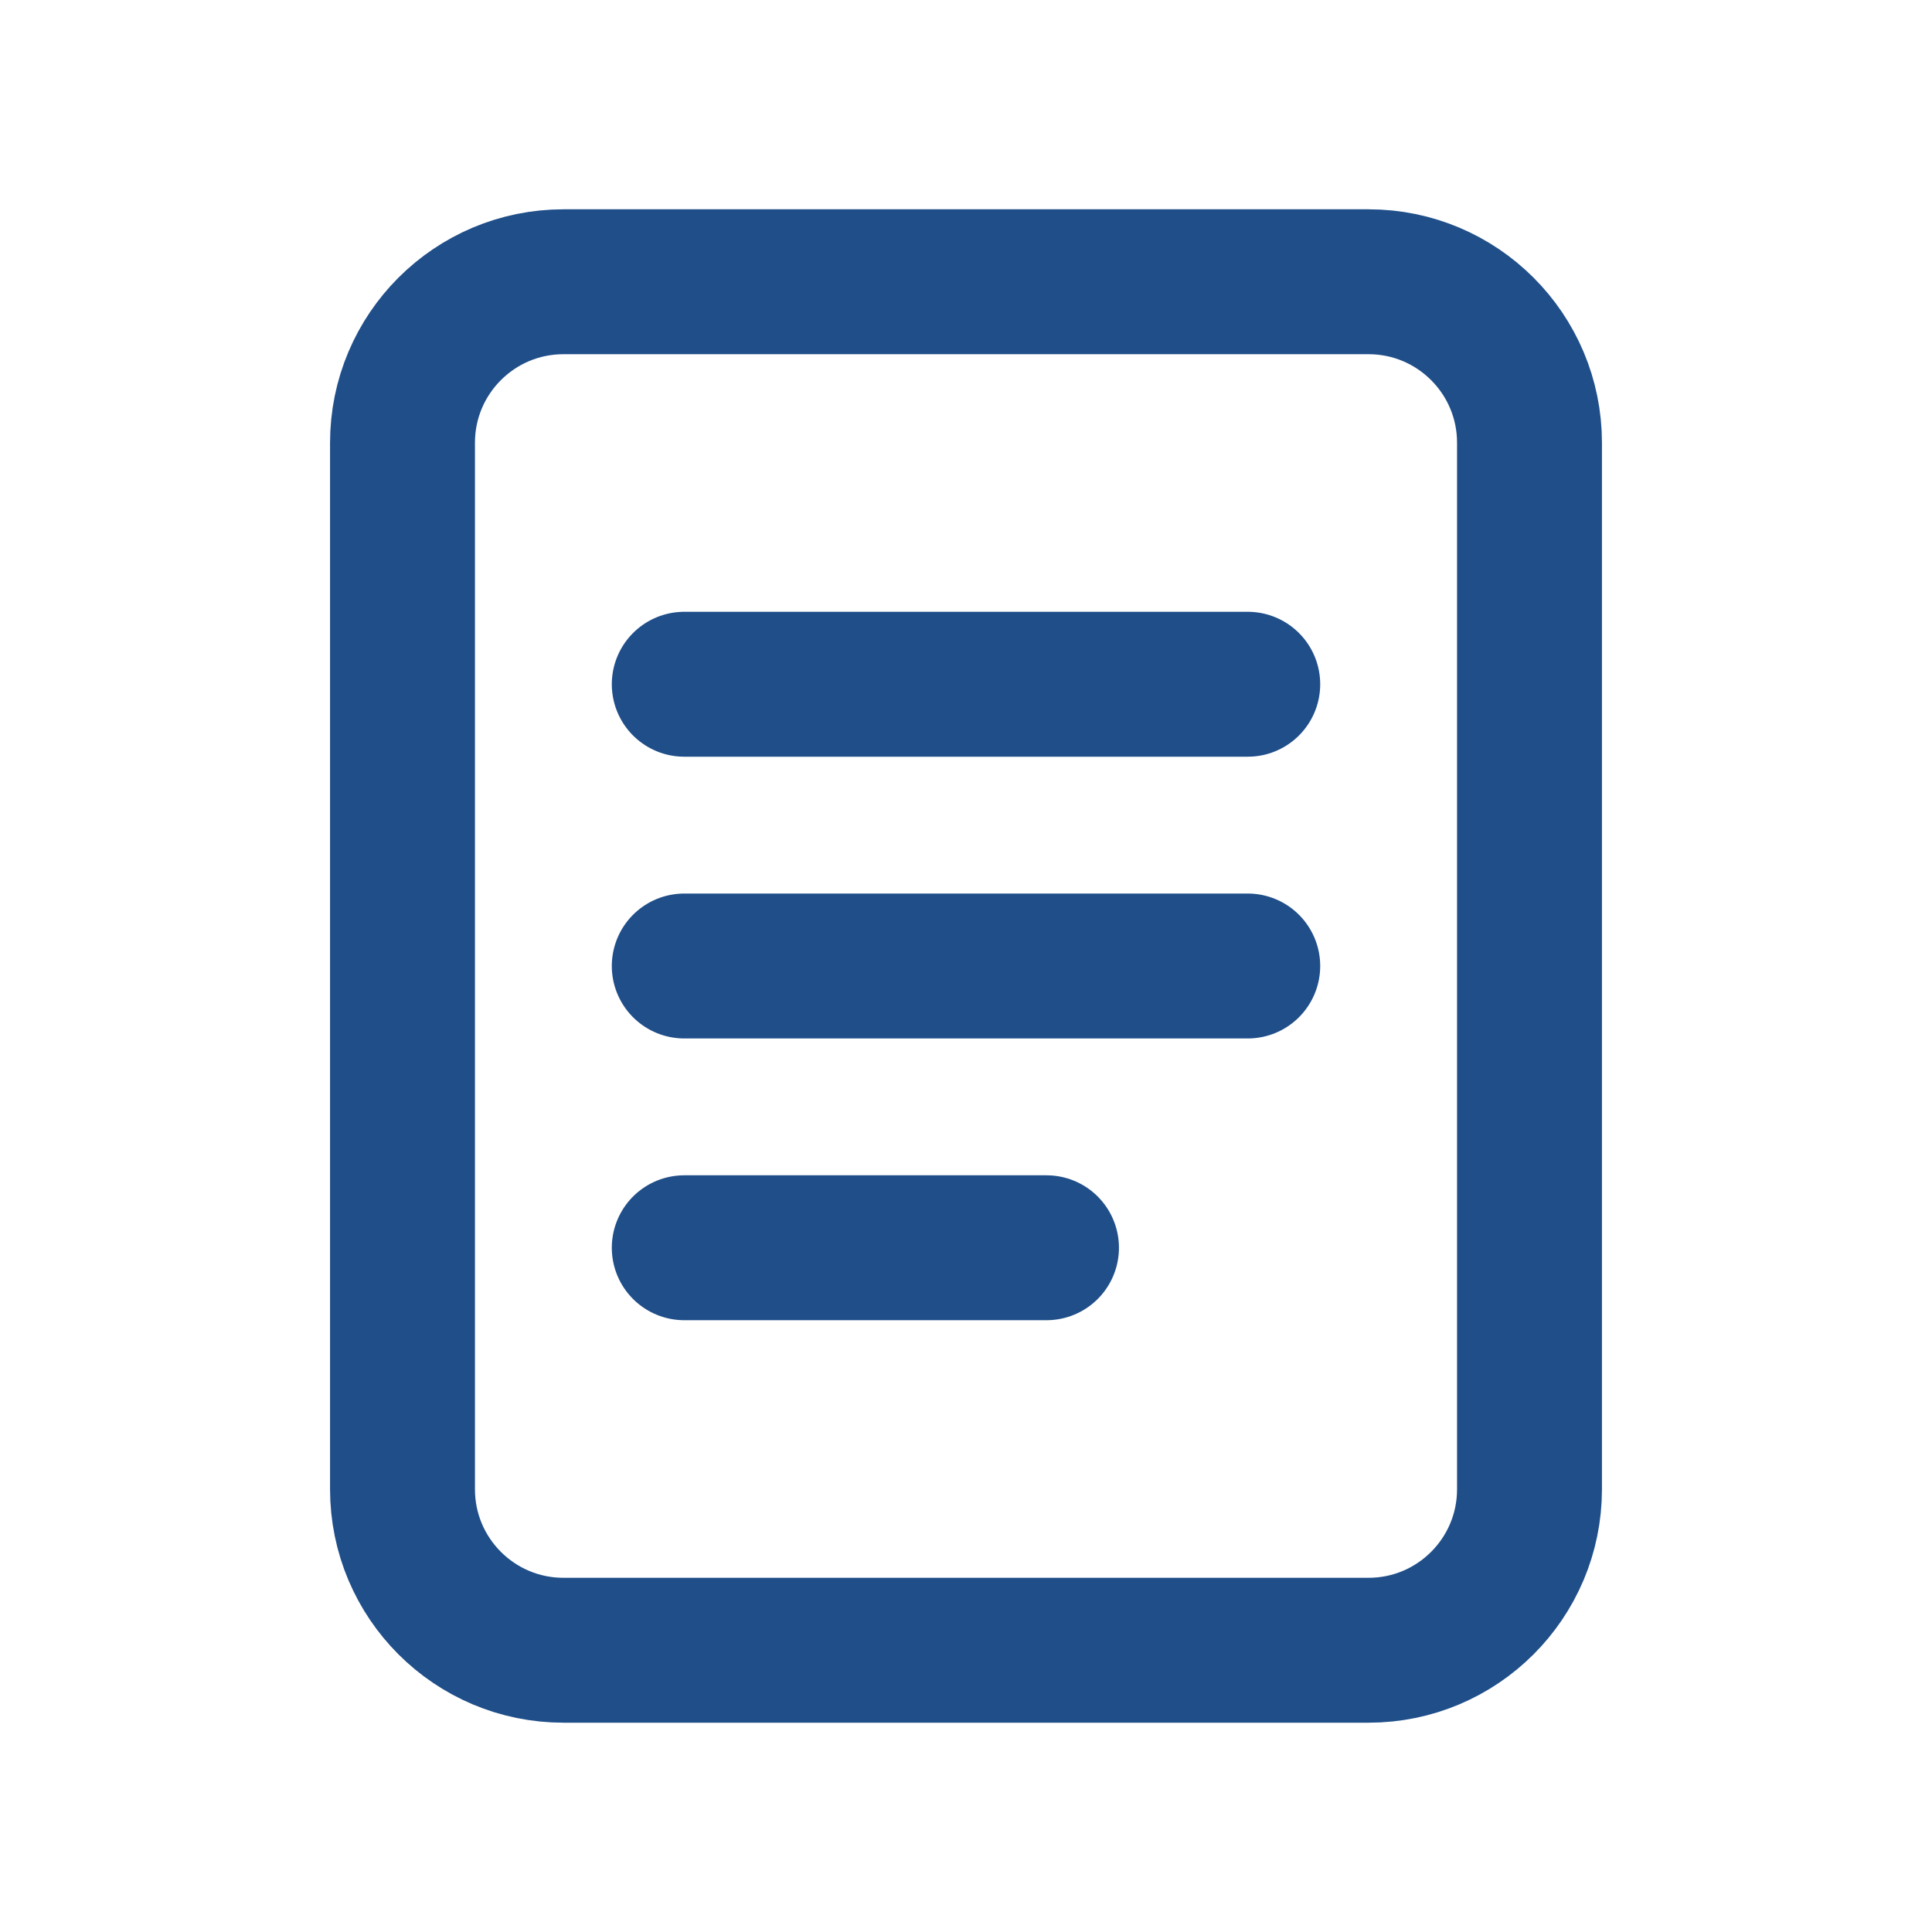
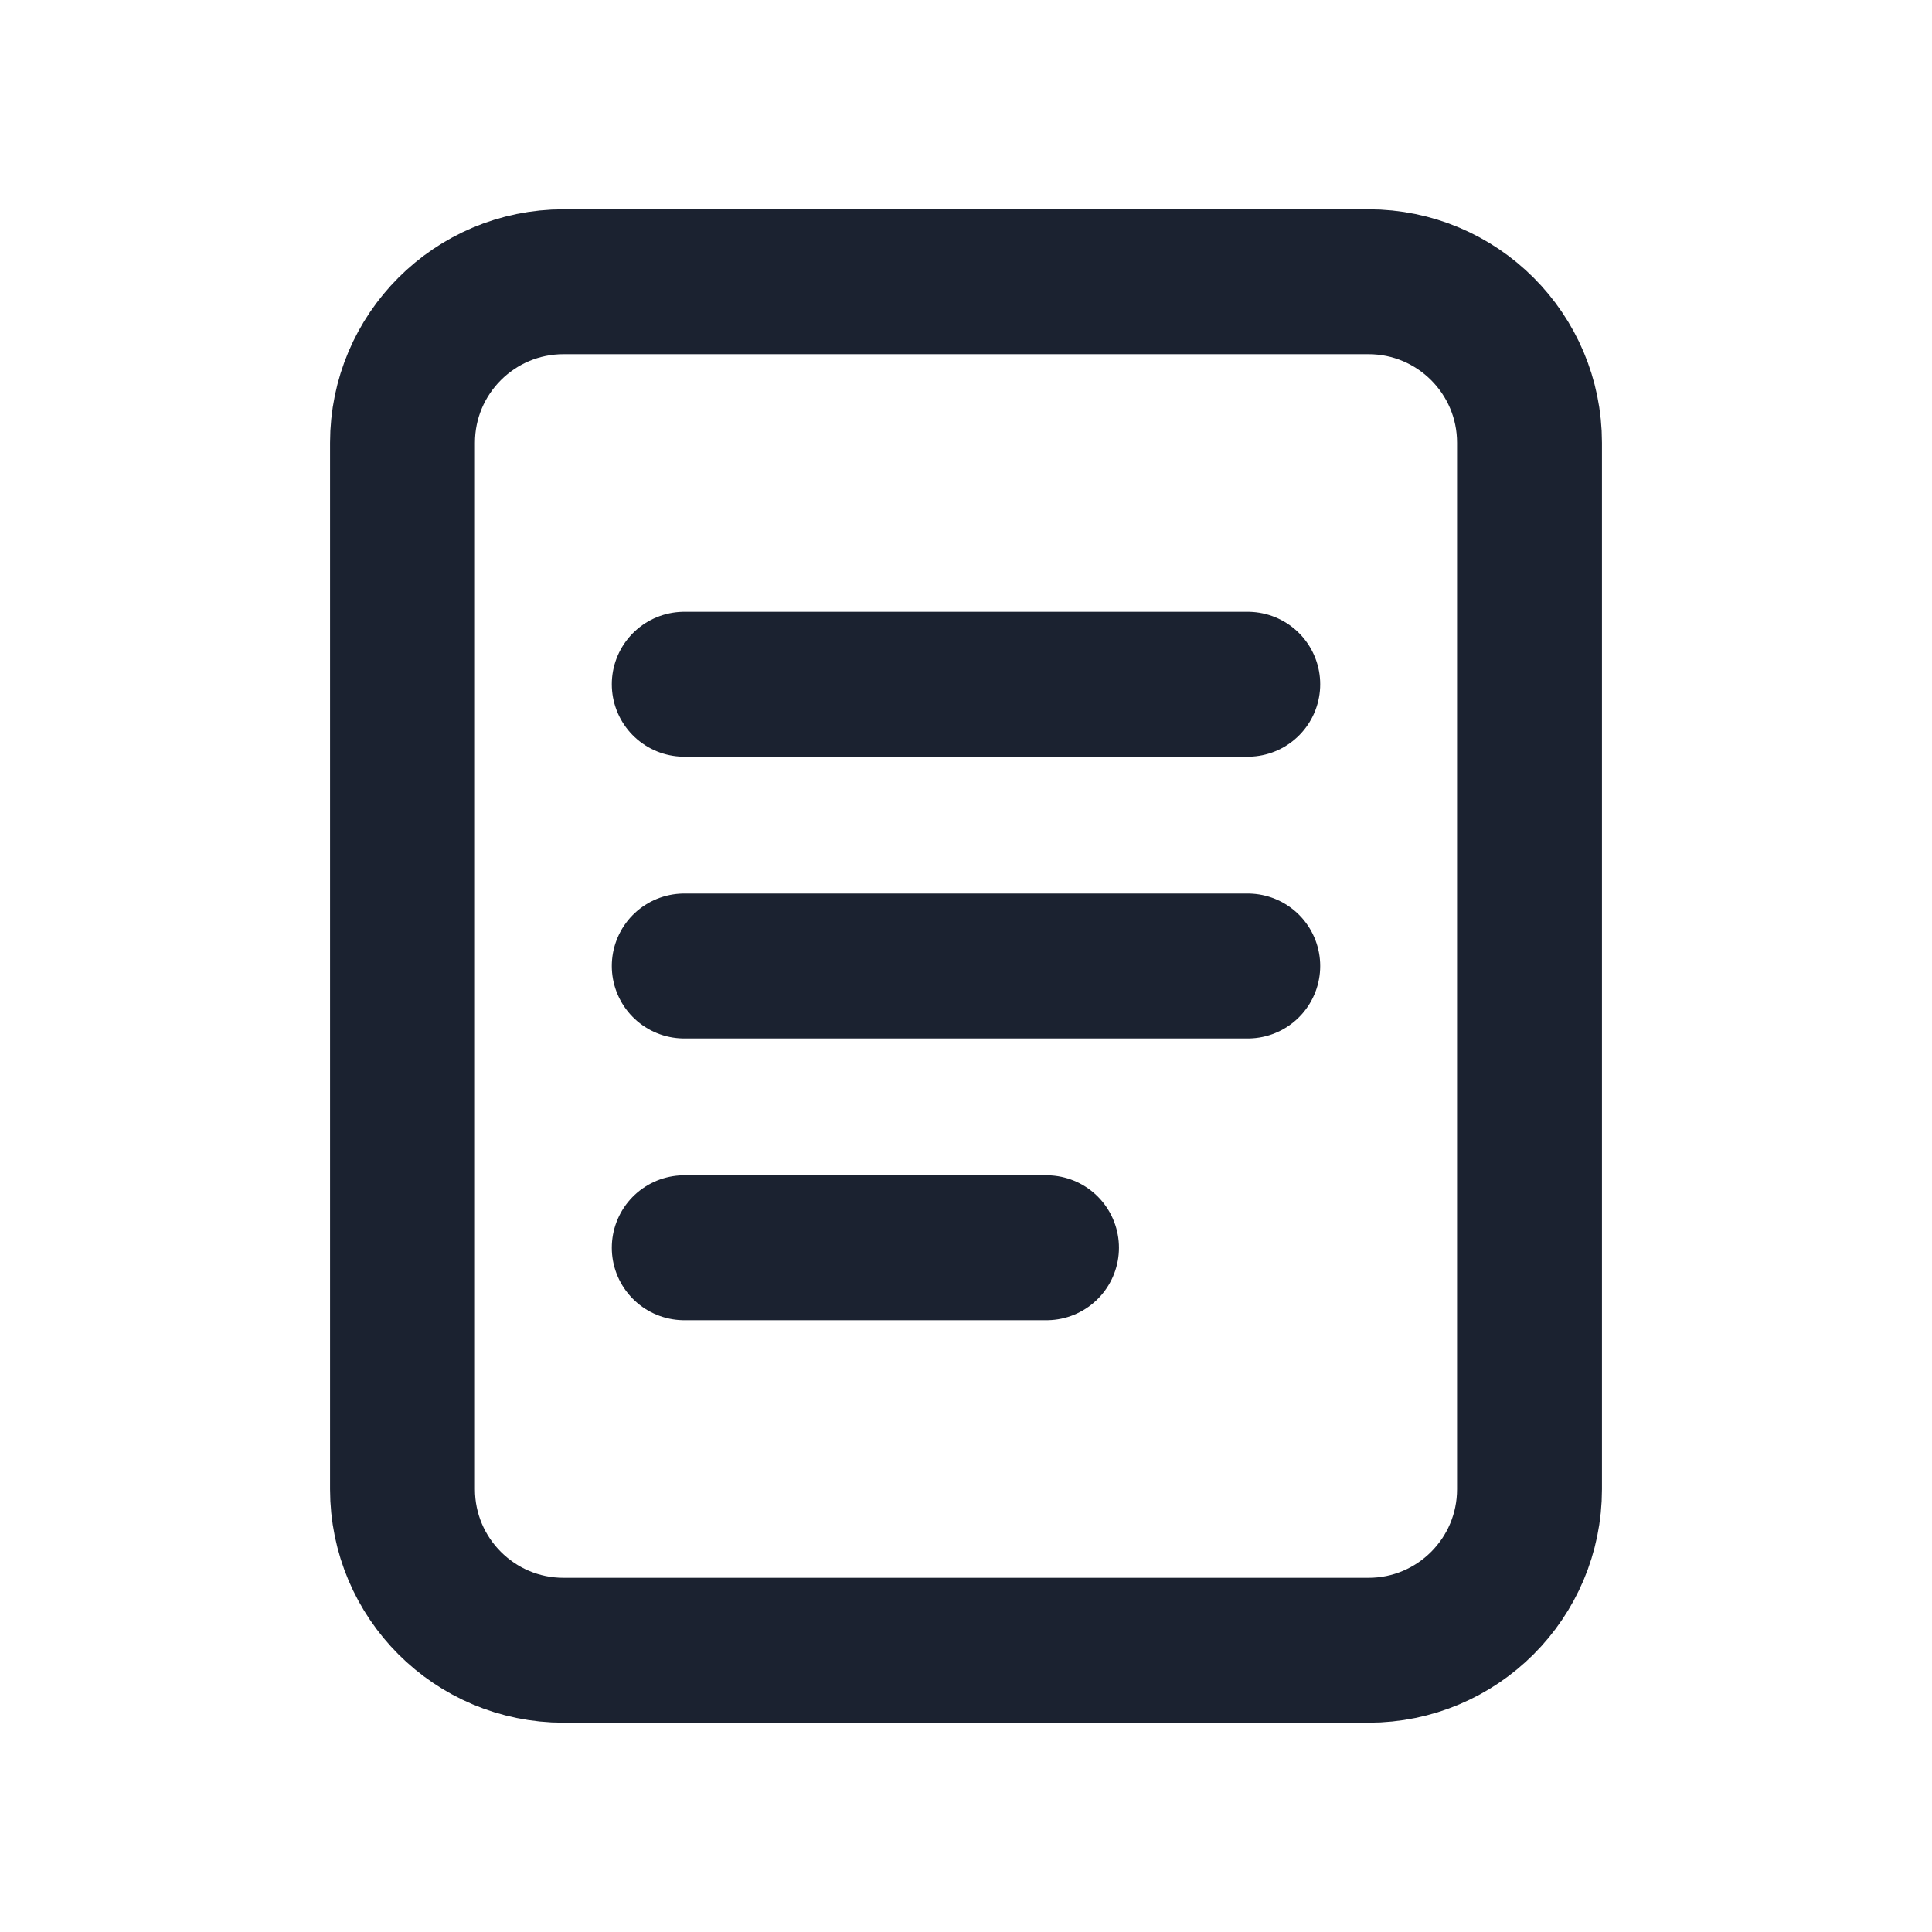
- <svg xmlns="http://www.w3.org/2000/svg" width="24" height="24" viewBox="0 0 24 24" fill="none" stroke="#1F4E89" stroke-width="1.8" stroke-linecap="round" stroke-linejoin="round">
+ <svg xmlns="http://www.w3.org/2000/svg" width="24" height="24" viewBox="0 0 24 24" fill="none" stroke="#1B2230" stroke-width="1.8" stroke-linecap="round" stroke-linejoin="round">
  <rect x="5" y="3.5" width="14" height="17" rx="2" />
  <path d="M8.5 8.5h7M8.5 12h7M8.5 15.5h4.5" />
</svg>
